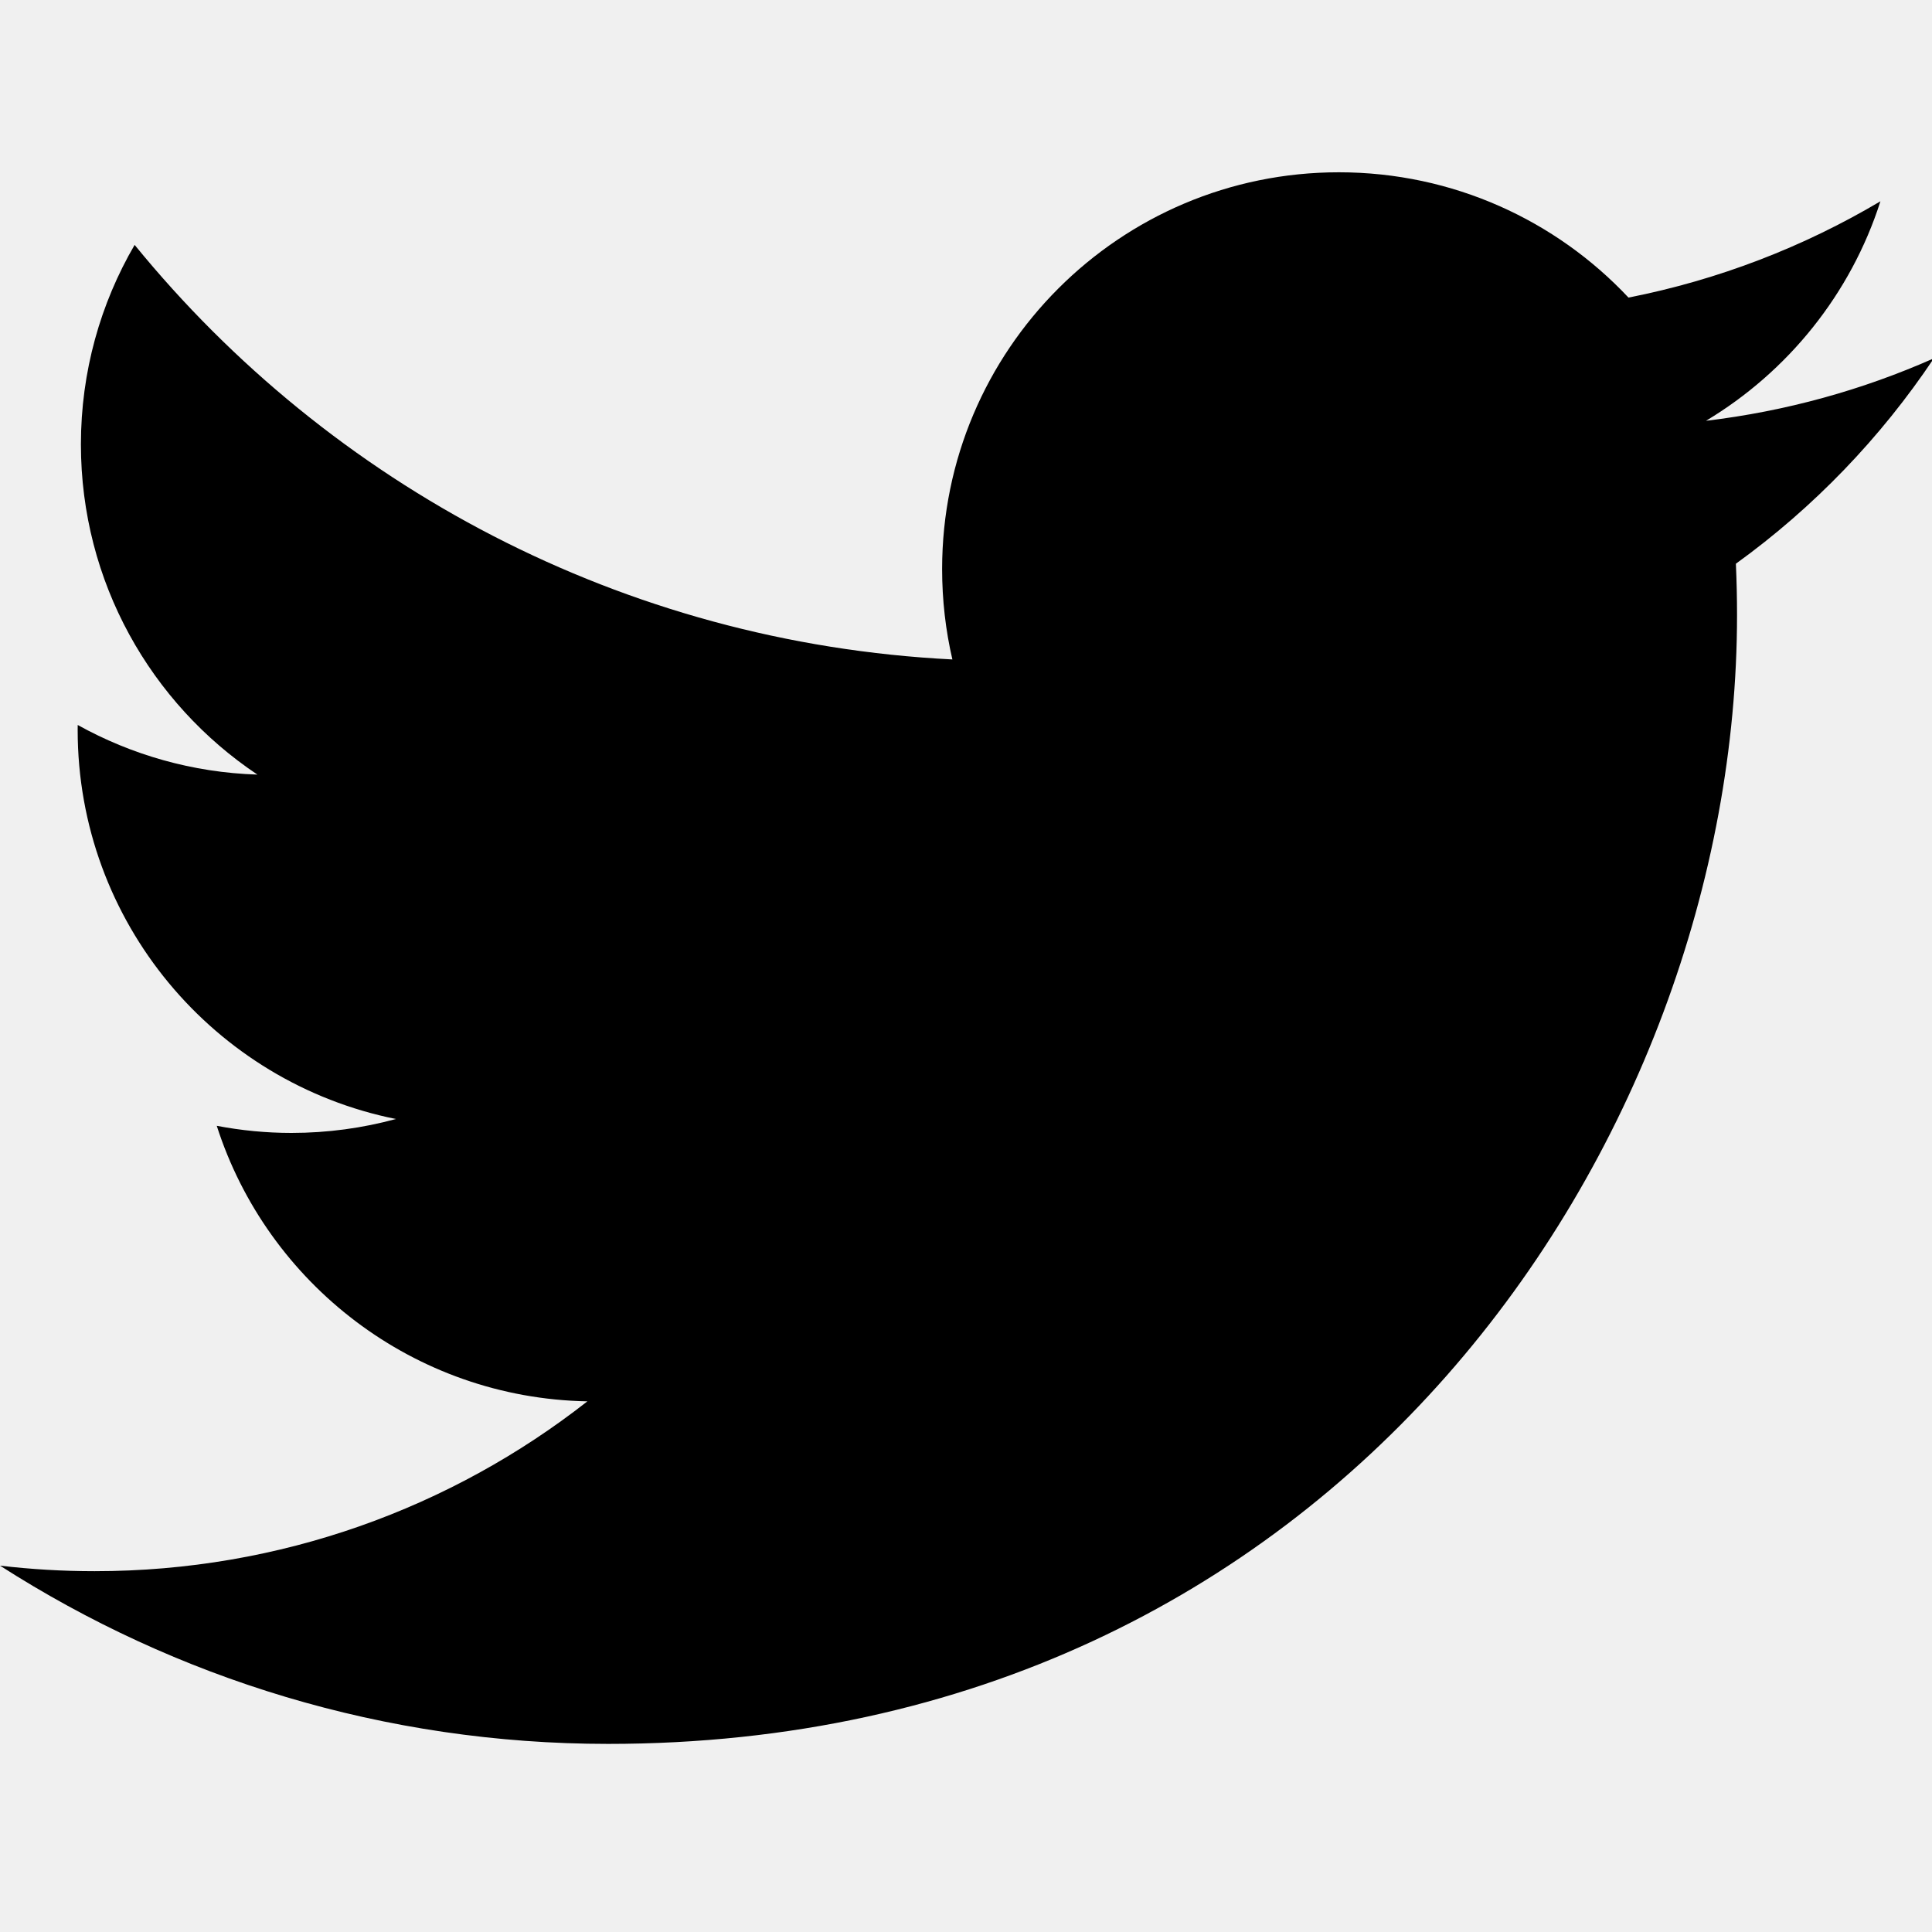
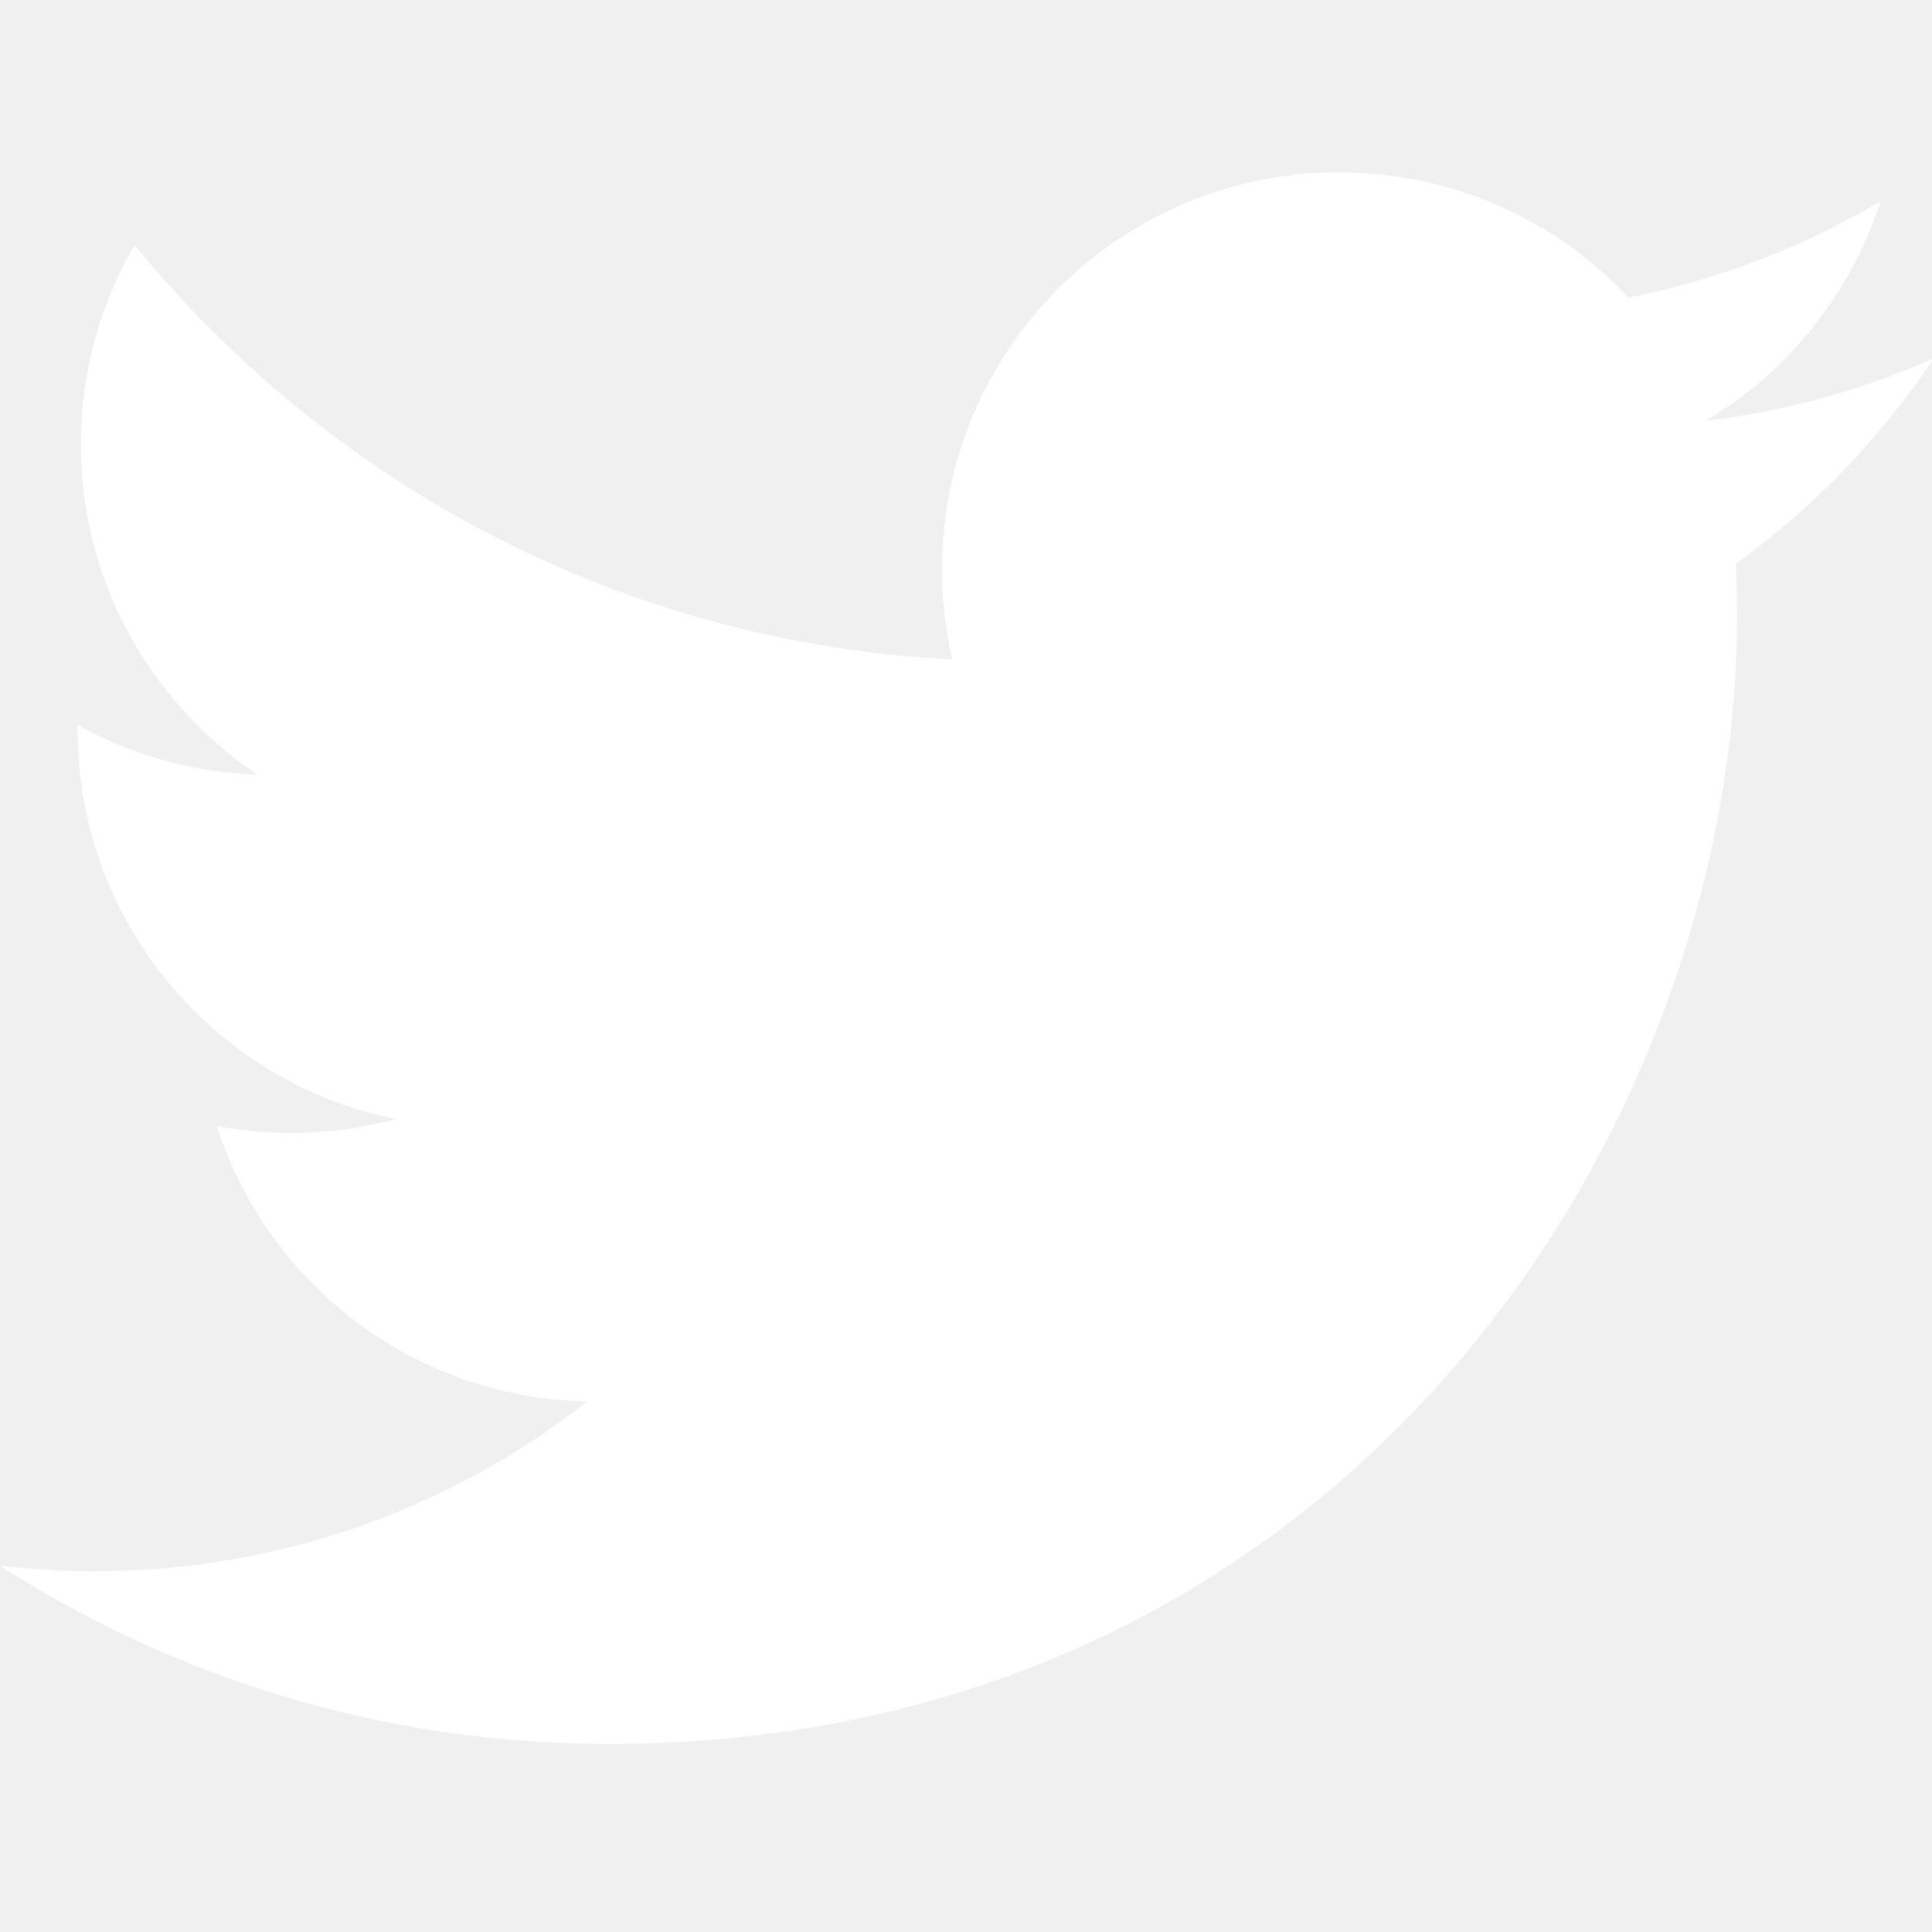
<svg xmlns="http://www.w3.org/2000/svg" version="1.1" id="Layer_1" x="0px" y="0px" width="404.98px" height="404.98px" viewBox="0 0 404.98 404.98" enable-background="new 0 0 404.98 404.98" xml:space="preserve">
-   <path d="M405.37,75.111c-14.916,6.614-30.942,11.086-47.769,13.096c17.172-10.292,30.36-26.592,36.568-46.011     c-16.068,9.531-33.867,16.452-52.811,20.182c-15.17-16.163-36.786-26.264-60.705-26.264c-45.931,0-83.169,37.236-83.169,83.165     c0,6.518,0.736,12.865,2.153,18.952C130.52,134.762,69.239,101.652,28.22,51.334c-7.159,12.283-11.26,26.57-11.26,41.812     c0,28.853,14.683,54.308,36.998,69.224c-13.632-0.432-26.457-4.172-37.669-10.403c-0.006,0.347-0.008,0.696-0.008,1.045     c0,40.295,28.668,73.91,66.714,81.551c-6.979,1.897-14.327,2.917-21.911,2.917c-5.359,0-10.569-0.523-15.647-1.492     c10.584,33.039,41.297,57.087,77.69,57.758c-28.463,22.306-64.323,35.601-103.287,35.601c-6.713,0-13.333-0.395-19.84-1.161     c36.806,23.597,80.521,37.364,127.486,37.364c152.976,0,236.626-126.727,236.626-236.627c0-3.606-0.083-7.193-0.241-10.758     C380.12,106.437,394.221,91.79,405.37,75.111z" />
+   <path fill="#FFFFFF" d="M405.37,75.11c-14.92,6.61-30.94,11.09-47.77,13.1c17.17-10.29,30.36-26.59,36.57-46.01  c-16.07,9.53-33.87,16.45-52.81,20.18c-15.17-16.16-36.79-26.26-60.71-26.26c-45.93,0-83.17,37.24-83.17,83.16  c0,6.52,0.74,12.87,2.15,18.95c-69.12-3.47-130.4-36.58-171.42-86.9C21.06,63.62,16.96,77.9,16.96,93.15  c0,28.85,14.68,54.31,37,69.22c-13.63-0.43-26.46-4.17-37.67-10.4c-0.01,0.35-0.01,0.7-0.01,1.05c0,40.29,28.67,73.91,66.71,81.55  c-6.98,1.9-14.33,2.92-21.91,2.92c-5.36,0-10.57-0.52-15.65-1.49c10.58,33.04,41.3,57.09,77.69,57.76  c-28.46,22.31-64.32,35.6-103.29,35.6c-6.71,0-13.33-0.4-19.84-1.16c36.81,23.6,80.52,37.36,127.49,37.36  c152.98,0,236.63-126.73,236.63-236.63c0-3.61-0.08-7.19-0.24-10.76C380.12,106.44,394.22,91.79,405.37,75.11z" />
</svg>
